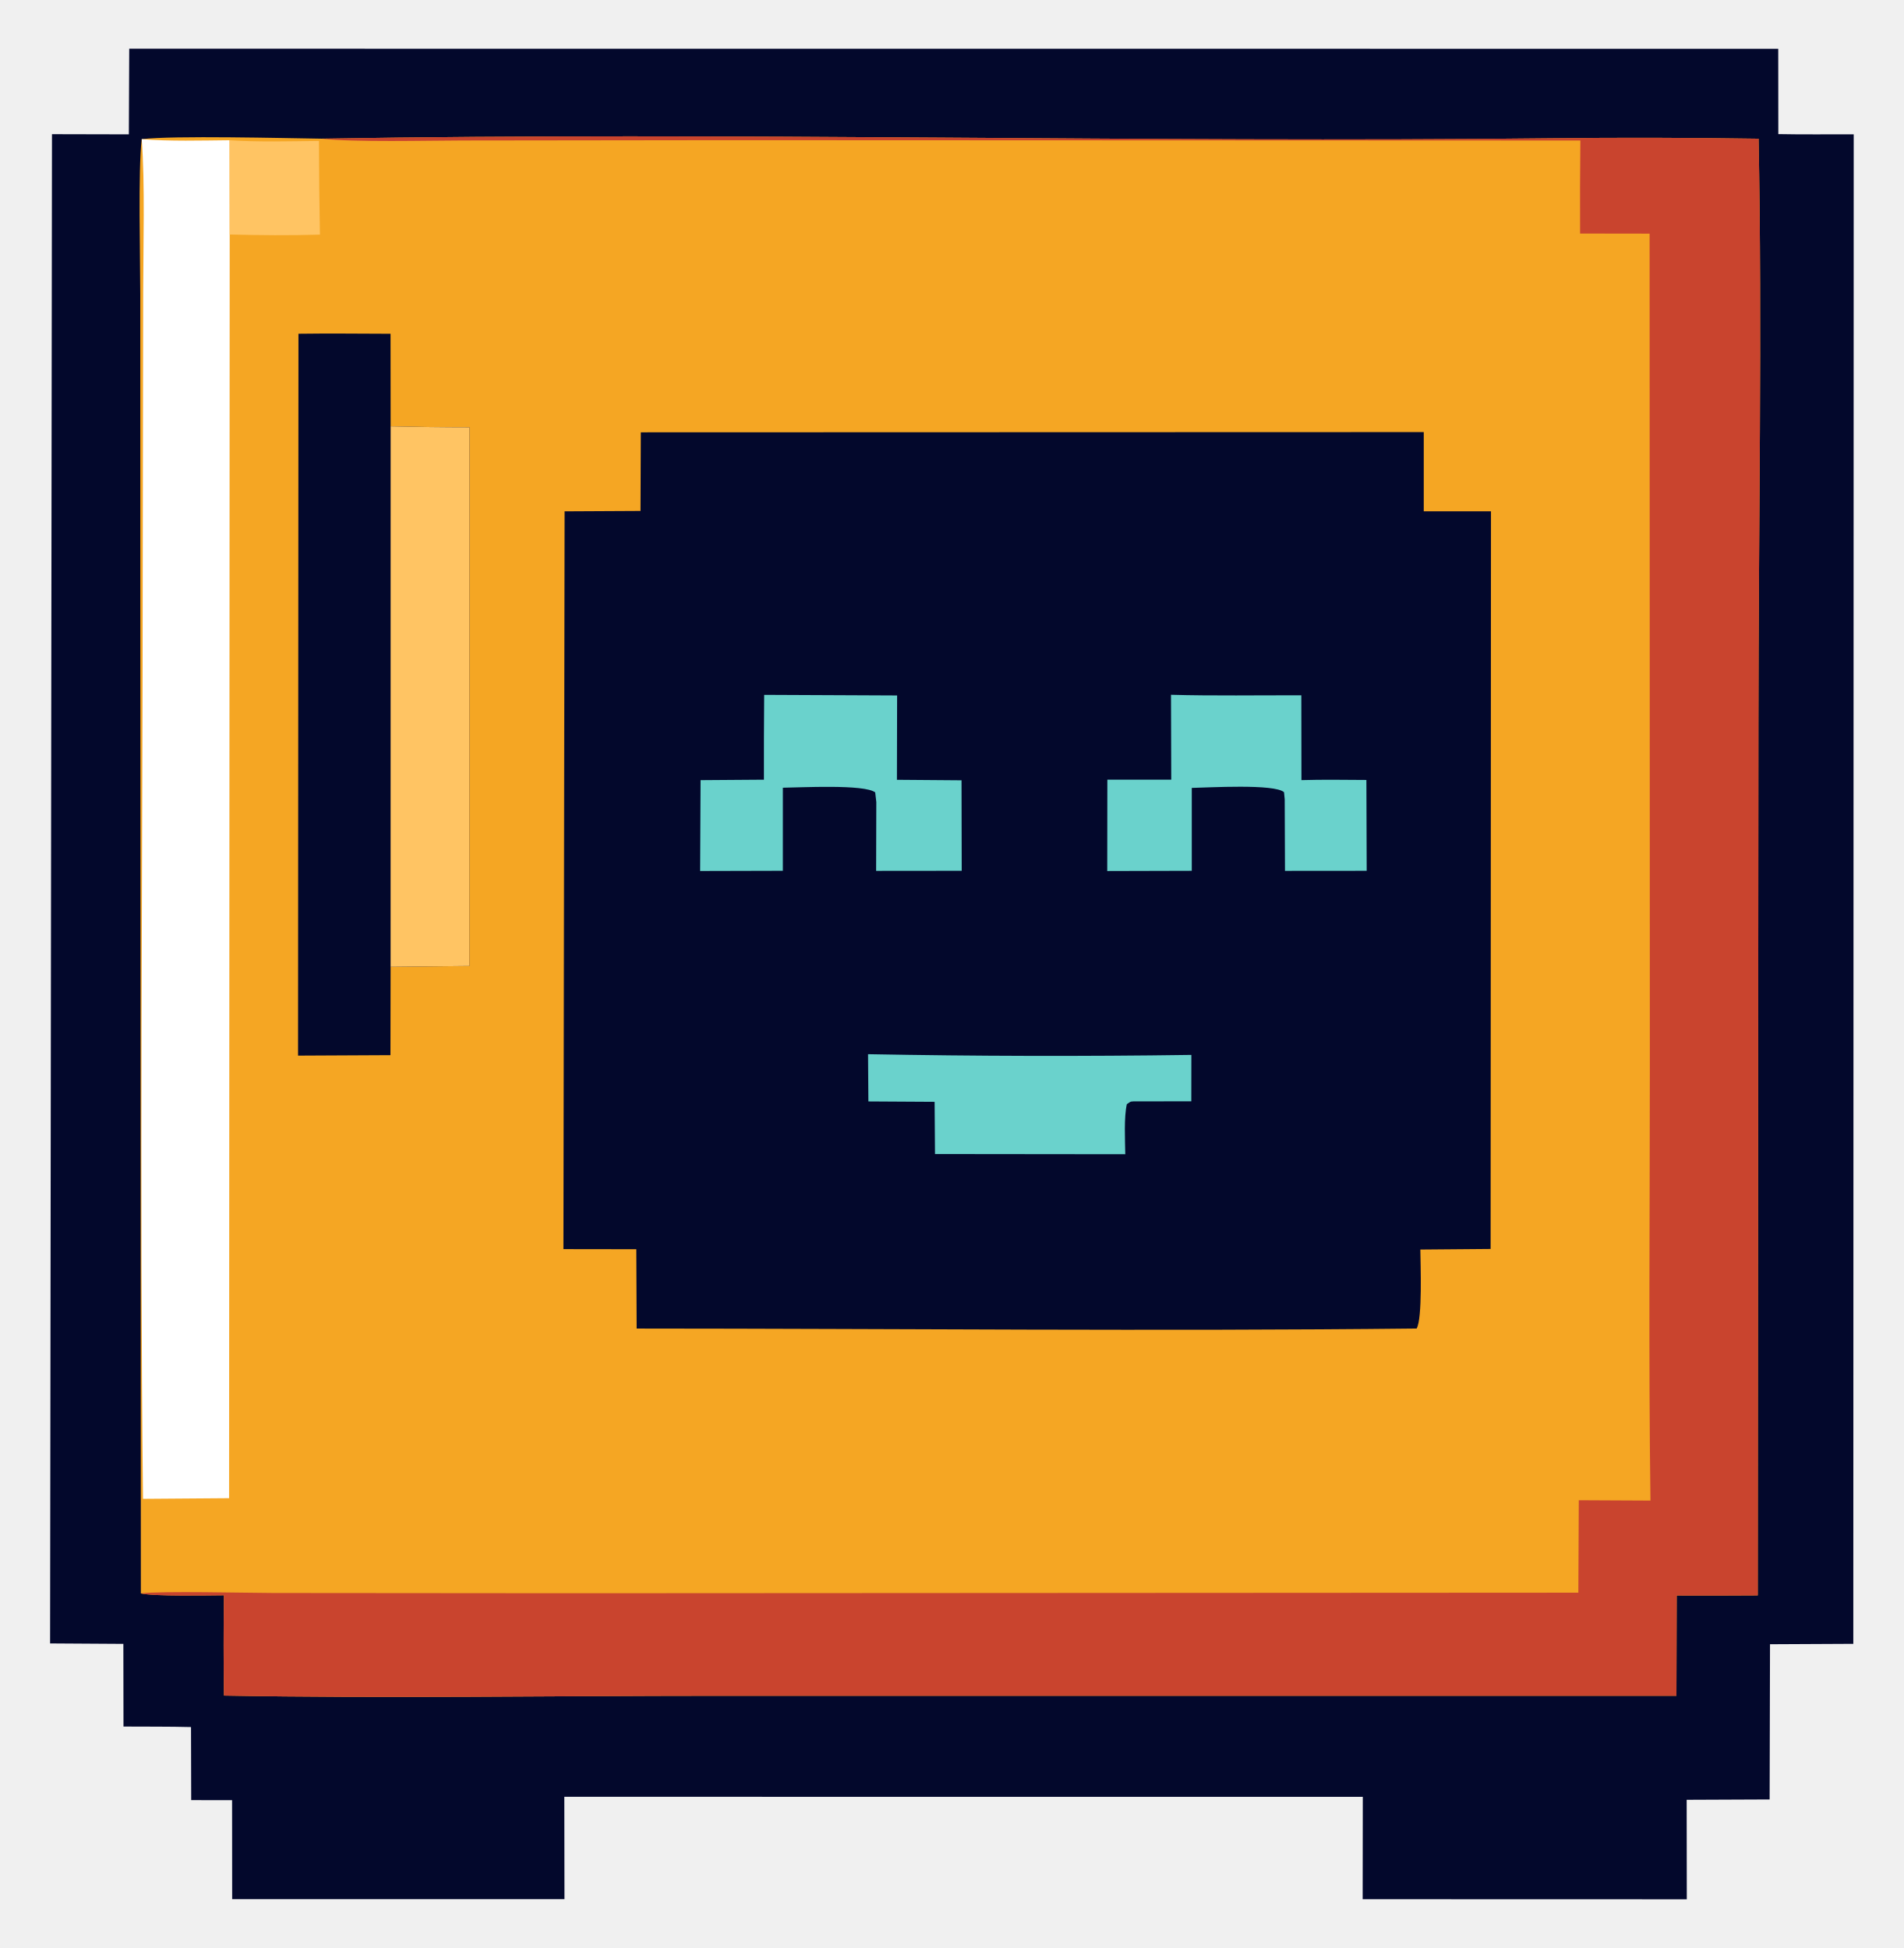
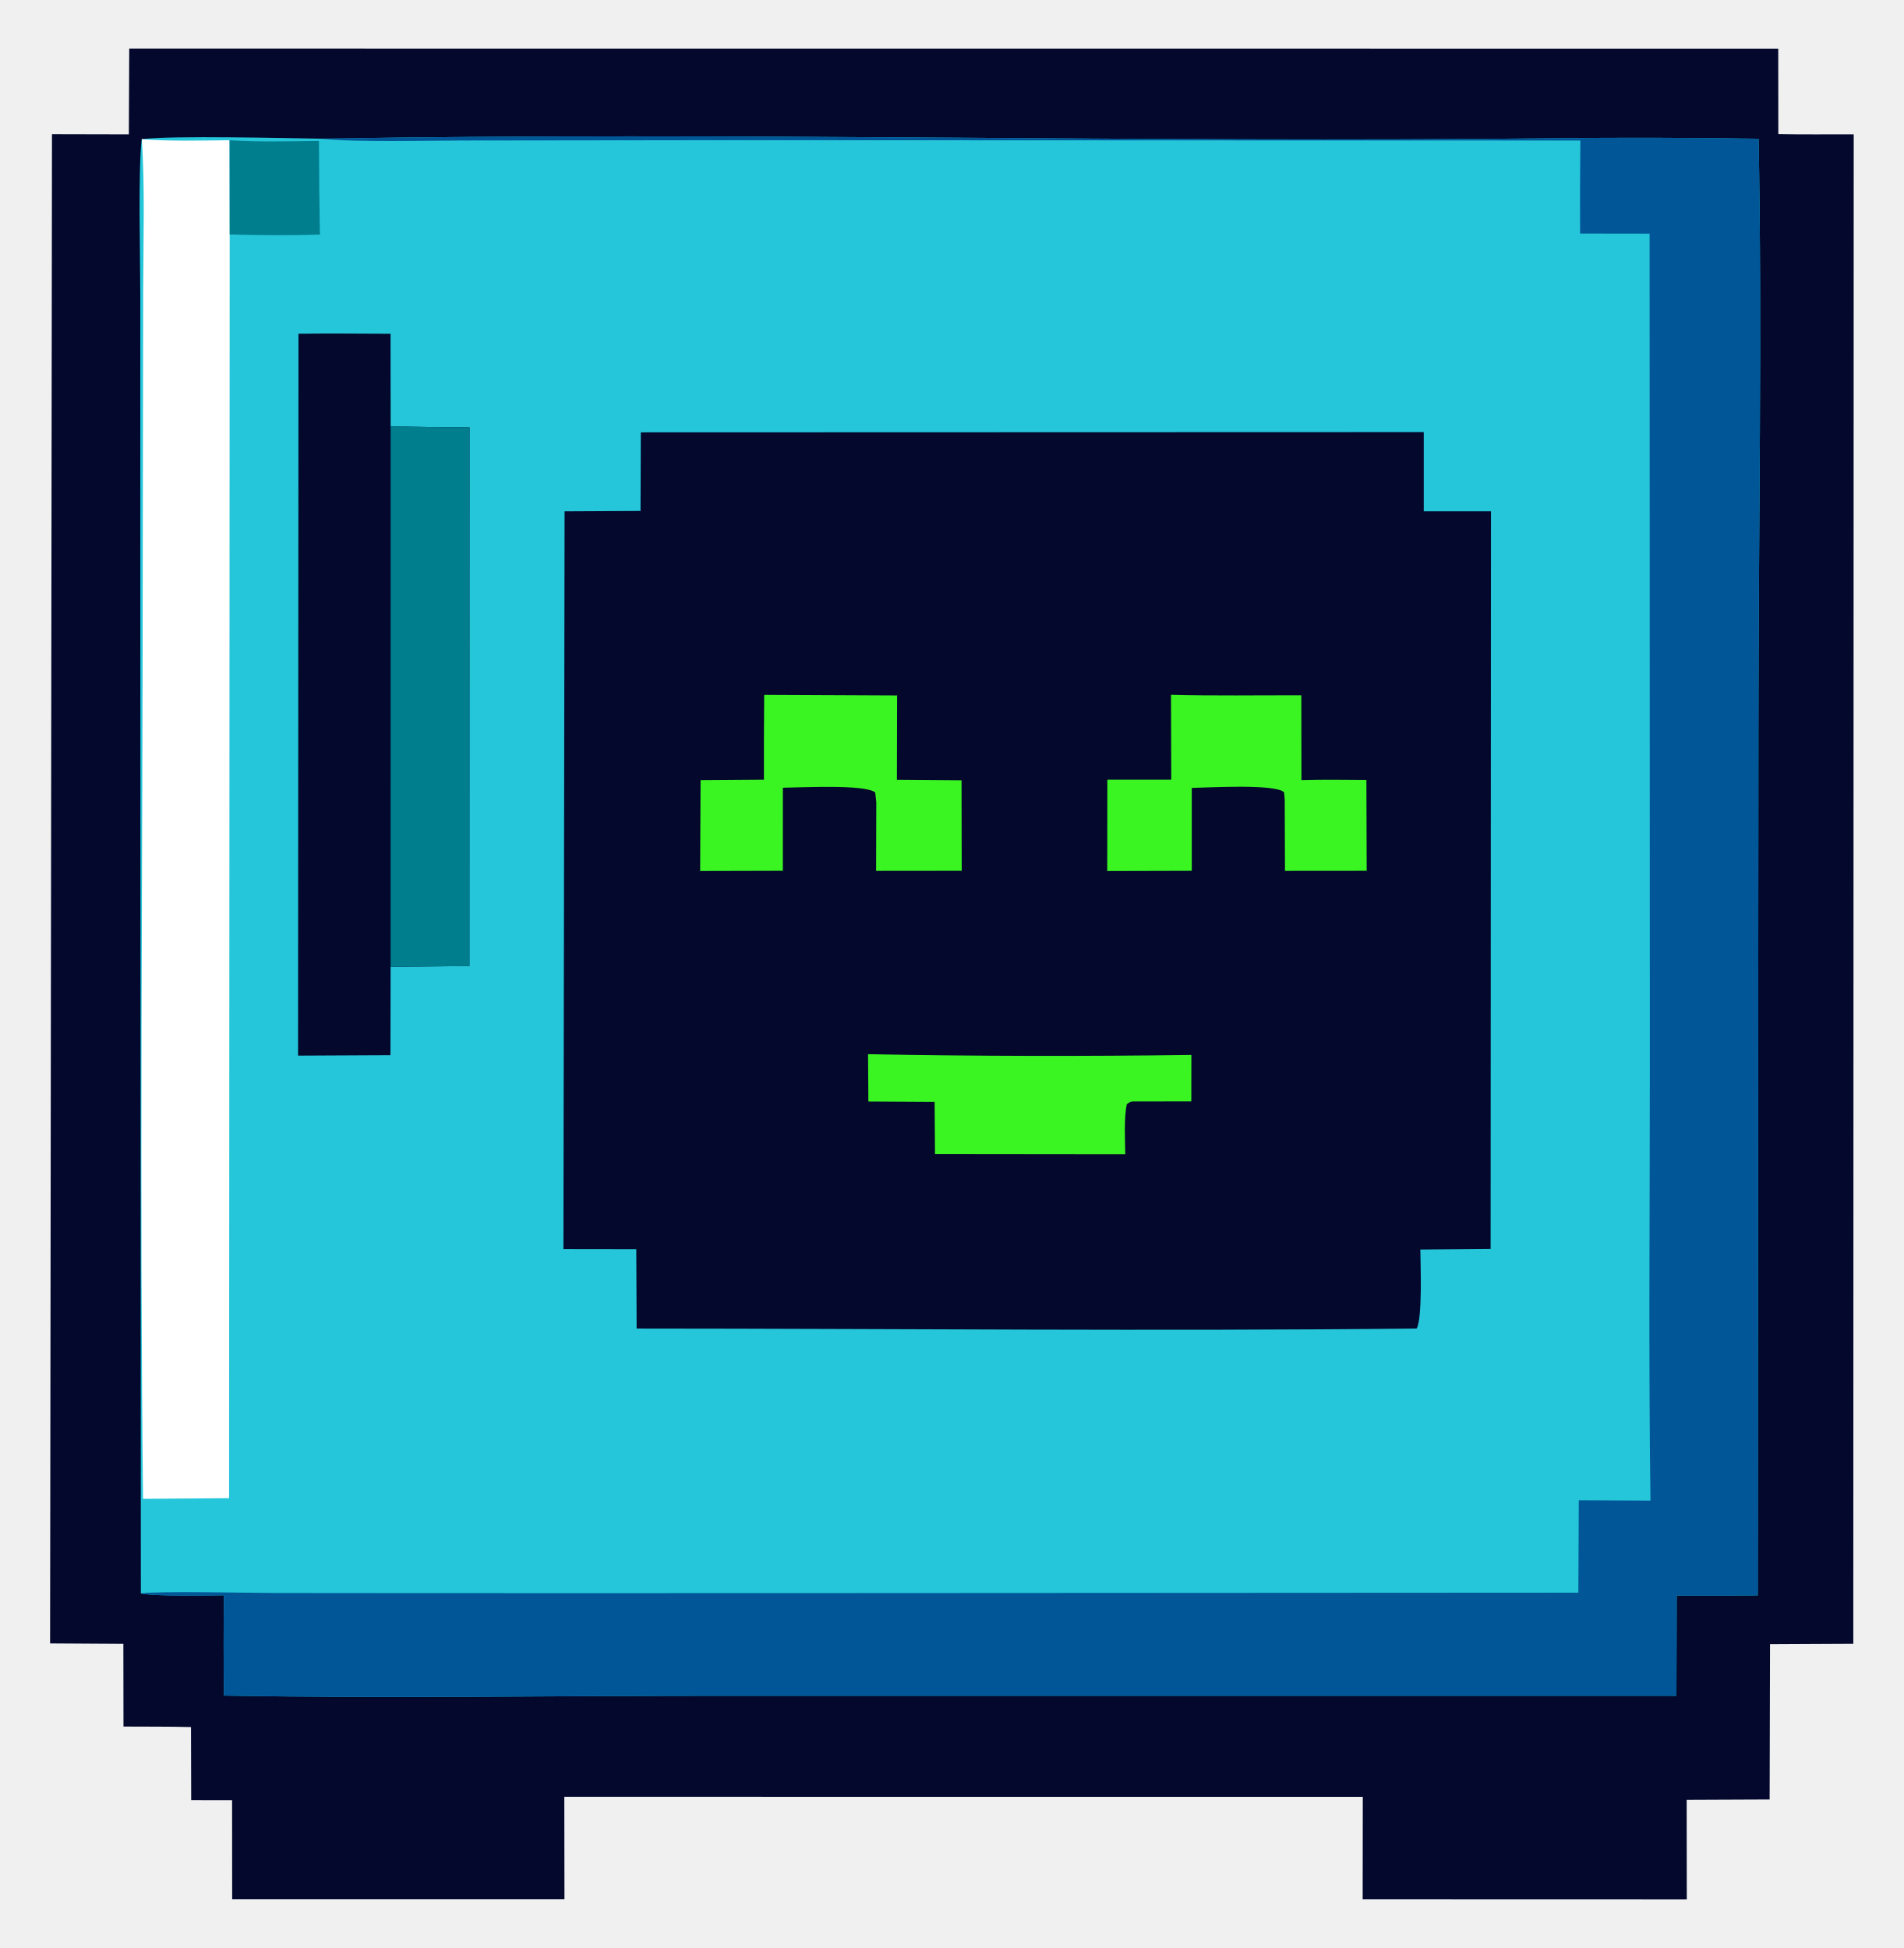
<svg xmlns="http://www.w3.org/2000/svg" width="100%" height="100%" viewBox="384 119 768 786" version="1.1" xml:space="preserve" style="fill-rule:evenodd;clip-rule:evenodd;stroke-linejoin:round;stroke-miterlimit:2;">
  <g transform="matrix(1.098728,0,0,1.098996,-361.5985,35.19201)">
    <path d="M726.047,94.134L1331.49,94.165L1331.52,125.492C1340.58,125.675 1350.09,125.548 1359.2,125.571L1359.05,679.783L1328.47,679.928L1328.33,736.921L1297.87,737.045L1297.917,773.581L1178.91,773.549L1178.96,735.96L885.79,735.944L885.845,773.533L763.845,773.538L763.811,737.174L748.8,737.167L748.729,710.34C740.619,710.131 732.09,710.209 723.941,710.154L723.896,679.799L696.993,679.633L697.687,125.522L725.911,125.585L726.047,94.134Z" style="fill:rgb(3,8,44);fill-rule:nonzero;" />
  </g>
  <g transform="matrix(1.098728,0,0,1.098996,-361.5985,35.19201)">
-     <path d="M796.688,127.174C947.065,124.617 1098.5,128.714 1248.98,127.016C1273.89,126.735 1299.38,126.806 1324.28,127.186C1325.6,196.982 1324.25,270.916 1324.22,341.058L1323.97,662C1314.05,662.068 1304.13,662.082 1294.21,662.042L1294.11,698.854L940.871,698.858C881.836,698.855 819.625,699.848 760.827,698.787C760.672,686.512 760.668,674.235 760.816,661.959C754.614,661.998 735.187,662.41 730.318,661.267L730.118,297.876L730.106,184.096C730.101,171.254 729.265,139.103 730.638,127.351C742.102,125.962 783.219,126.989 796.688,127.174Z" style="fill:rgb(245,166,35);fill-rule:nonzero;" />
+     <path d="M796.688,127.174C947.065,124.617 1098.5,128.714 1248.98,127.016C1273.89,126.735 1299.38,126.806 1324.28,127.186C1325.6,196.982 1324.25,270.916 1324.22,341.058L1323.97,662C1314.05,662.068 1304.13,662.082 1294.21,662.042L1294.11,698.854L940.871,698.858C881.836,698.855 819.625,699.848 760.827,698.787C760.672,686.512 760.668,674.235 760.816,661.959C754.614,661.998 735.187,662.41 730.318,661.267L730.118,297.876L730.106,184.096C730.101,171.254 729.265,139.103 730.638,127.351C742.102,125.962 783.219,126.989 796.688,127.174Z" style="fill:rgb(38,198,218);fill-rule:nonzero;" />
  </g>
  <g transform="matrix(1.098728,0,0,1.098996,-361.5985,35.19201)">
-     <path d="M796.688,127.174C947.065,124.617 1098.5,128.714 1248.98,127.016C1273.89,126.735 1299.38,126.806 1324.28,127.186C1325.6,196.982 1324.25,270.916 1324.22,341.058L1323.97,662C1314.05,662.068 1304.13,662.082 1294.21,662.042L1294.11,698.854L940.871,698.858C881.836,698.855 819.625,699.848 760.827,698.787C760.672,686.512 760.668,674.235 760.816,661.959C754.614,661.998 735.187,662.41 730.318,661.267C737.97,660.316 769.245,661.103 778.934,661.118L887.779,661.205L1258.1,661.008L1258.26,627.067L1284.58,627.194C1283.86,574.788 1284.35,521.253 1284.35,468.786L1284.26,162.039L1258.74,162.003C1258.68,150.618 1258.72,139.234 1258.84,127.85L944.373,127.727L848.507,127.842C835.272,127.858 809.096,128.568 796.688,127.174Z" style="fill:rgb(201,68,46);fill-rule:nonzero;" />
+     <path d="M796.688,127.174C947.065,124.617 1098.5,128.714 1248.98,127.016C1273.89,126.735 1299.38,126.806 1324.28,127.186C1325.6,196.982 1324.25,270.916 1324.22,341.058L1323.97,662C1314.05,662.068 1304.13,662.082 1294.21,662.042L1294.11,698.854L940.871,698.858C881.836,698.855 819.625,699.848 760.827,698.787C760.672,686.512 760.668,674.235 760.816,661.959C754.614,661.998 735.187,662.41 730.318,661.267C737.97,660.316 769.245,661.103 778.934,661.118L887.779,661.205L1258.1,661.008L1258.26,627.067L1284.58,627.194C1283.86,574.788 1284.35,521.253 1284.35,468.786L1284.26,162.039L1258.74,162.003C1258.68,150.618 1258.72,139.234 1258.84,127.85L944.373,127.727L848.507,127.842C835.272,127.858 809.096,128.568 796.688,127.174Z" style="fill:rgb(0,86,150);fill-rule:nonzero;" />
  </g>
  <g transform="matrix(1.098728,0,0,1.098996,-361.5985,35.19201)">
    <path d="M730.638,127.351C741.026,128.184 752.396,127.847 762.895,127.749L762.934,162.356L762.713,626.31L731.109,626.543C729.842,512.547 730.963,395.898 731.015,281.718L731.173,183.652C731.199,167.047 731.878,143.401 730.638,127.351Z" style="fill:white;fill-rule:nonzero;" />
  </g>
  <g transform="matrix(1.098728,0,0,1.098996,-361.5985,35.19201)">
-     <path d="M762.895,127.749C773.659,128.446 784.885,128.128 795.707,127.997C795.732,139.465 795.851,150.934 796.066,162.4C784.634,162.745 774.38,162.629 762.934,162.356L762.895,127.749Z" style="fill:rgb(255,196,99);fill-rule:nonzero;" />
+     <path d="M762.895,127.749C773.659,128.446 784.885,128.128 795.707,127.997C795.732,139.465 795.851,150.934 796.066,162.4C784.634,162.745 774.38,162.629 762.934,162.356L762.895,127.749Z" style="fill:rgb(0,126,142);fill-rule:nonzero;" />
  </g>
  <g transform="matrix(1.098728,0,0,1.098996,-361.5985,35.19201)">
    <path d="M913.887,234.986L1201.34,234.901L1201.34,263.975L1226.02,263.98L1225.89,534.809L1200.09,535.02C1200.14,540.528 1200.9,560.26 1198.73,564.018C1103.91,565.041 1007.31,564.052 912.346,564.03L912.222,534.904L885.471,534.867L885.892,263.992L913.773,263.85L913.887,234.986Z" style="fill:rgb(3,8,44);fill-rule:nonzero;" />
  </g>
  <g transform="matrix(1.098728,0,0,1.098996,-361.5985,35.19201)">
-     <path d="M959.173,331.375L1007.98,331.592L1007.91,362.559L1031.63,362.741L1031.7,395.962L1000.27,395.992L1000.34,370.75L999.934,367.192C996.15,364.116 972.262,365.407 966.034,365.468L966.028,395.961L935.664,396.037L935.819,362.683L959.081,362.519C959.058,352.137 959.089,341.756 959.173,331.375Z" style="fill:rgb(106,210,204);fill-rule:nonzero;" />
+     <path d="M959.173,331.375L1007.98,331.592L1007.91,362.559L1031.63,362.741L1031.7,395.962L1000.27,395.992L1000.34,370.75L999.934,367.192C996.15,364.116 972.262,365.407 966.034,365.468L966.028,395.961L935.664,396.037L935.819,362.683L959.081,362.519C959.058,352.137 959.089,341.756 959.173,331.375Z" style="fill:rgb(59,245,35);fill-rule:nonzero;" />
  </g>
  <g transform="matrix(1.098728,0,0,1.098996,-361.5985,35.19201)">
-     <path d="M1108.54,331.346C1123.96,331.775 1140.86,331.493 1156.39,331.538L1156.43,362.675C1164.31,362.442 1172.39,362.581 1180.28,362.619L1180.39,395.968L1150.39,395.993L1150.29,369.75L1150.04,367.128C1146.72,363.96 1122.01,365.43 1116.17,365.538L1116.17,395.969L1085.13,396.05L1085.17,362.511L1108.63,362.508L1108.54,331.346Z" style="fill:rgb(106,210,204);fill-rule:nonzero;" />
+     <path d="M1108.54,331.346C1123.96,331.775 1140.86,331.493 1156.39,331.538L1156.43,362.675C1164.31,362.442 1172.39,362.581 1180.28,362.619L1180.39,395.968L1150.39,395.993L1150.29,369.75L1150.04,367.128C1146.72,363.96 1122.01,365.43 1116.17,365.538L1116.17,395.969L1085.13,396.05L1085.17,362.511L1108.63,362.508L1108.54,331.346Z" style="fill:rgb(59,245,35);fill-rule:nonzero;" />
  </g>
  <g transform="matrix(1.098728,0,0,1.098996,-361.5985,35.19201)">
-     <path d="M997.309,463.299C1036.87,464.034 1076.45,464.122 1116.02,463.564L1116,480.6L1094.75,480.626C1093.35,480.696 1093.72,480.776 1092.33,481.643C1091.23,486.448 1091.68,494.835 1091.75,500.028L1021.89,499.955L1021.75,480.788L997.433,480.647L997.309,463.299Z" style="fill:rgb(106,210,204);fill-rule:nonzero;" />
+     <path d="M997.309,463.299C1036.87,464.034 1076.45,464.122 1116.02,463.564L1116,480.6L1094.75,480.626C1093.35,480.696 1093.72,480.776 1092.33,481.643C1091.23,486.448 1091.68,494.835 1091.75,500.028L1021.89,499.955L1021.75,480.788L997.433,480.647L997.309,463.299Z" style="fill:rgb(59,245,35);fill-rule:nonzero;" />
  </g>
  <g transform="matrix(1.098728,0,0,1.098996,-361.5985,35.19201)">
    <path d="M788.185,198.793C799.359,198.633 810.798,198.779 821.994,198.801L822.029,232.78C831.679,233.013 841.332,233.134 850.985,233.141L850.951,430.927L822.016,431.219L821.96,463.657L788.034,463.822L788.185,198.793Z" style="fill:rgb(3,8,44);fill-rule:nonzero;" />
  </g>
  <g transform="matrix(1.098728,0,0,1.098996,-361.5985,35.19201)">
-     <path d="M822.029,232.78C831.679,233.013 841.332,233.134 850.985,233.141L850.951,430.927L822.016,431.219L822.029,232.78Z" style="fill:rgb(255,196,99);fill-rule:nonzero;" />
+     <path d="M822.029,232.78C831.679,233.013 841.332,233.134 850.985,233.141L850.951,430.927L822.016,431.219L822.029,232.78Z" style="fill:rgb(0,126,142);fill-rule:nonzero;" />
  </g>
</svg>
